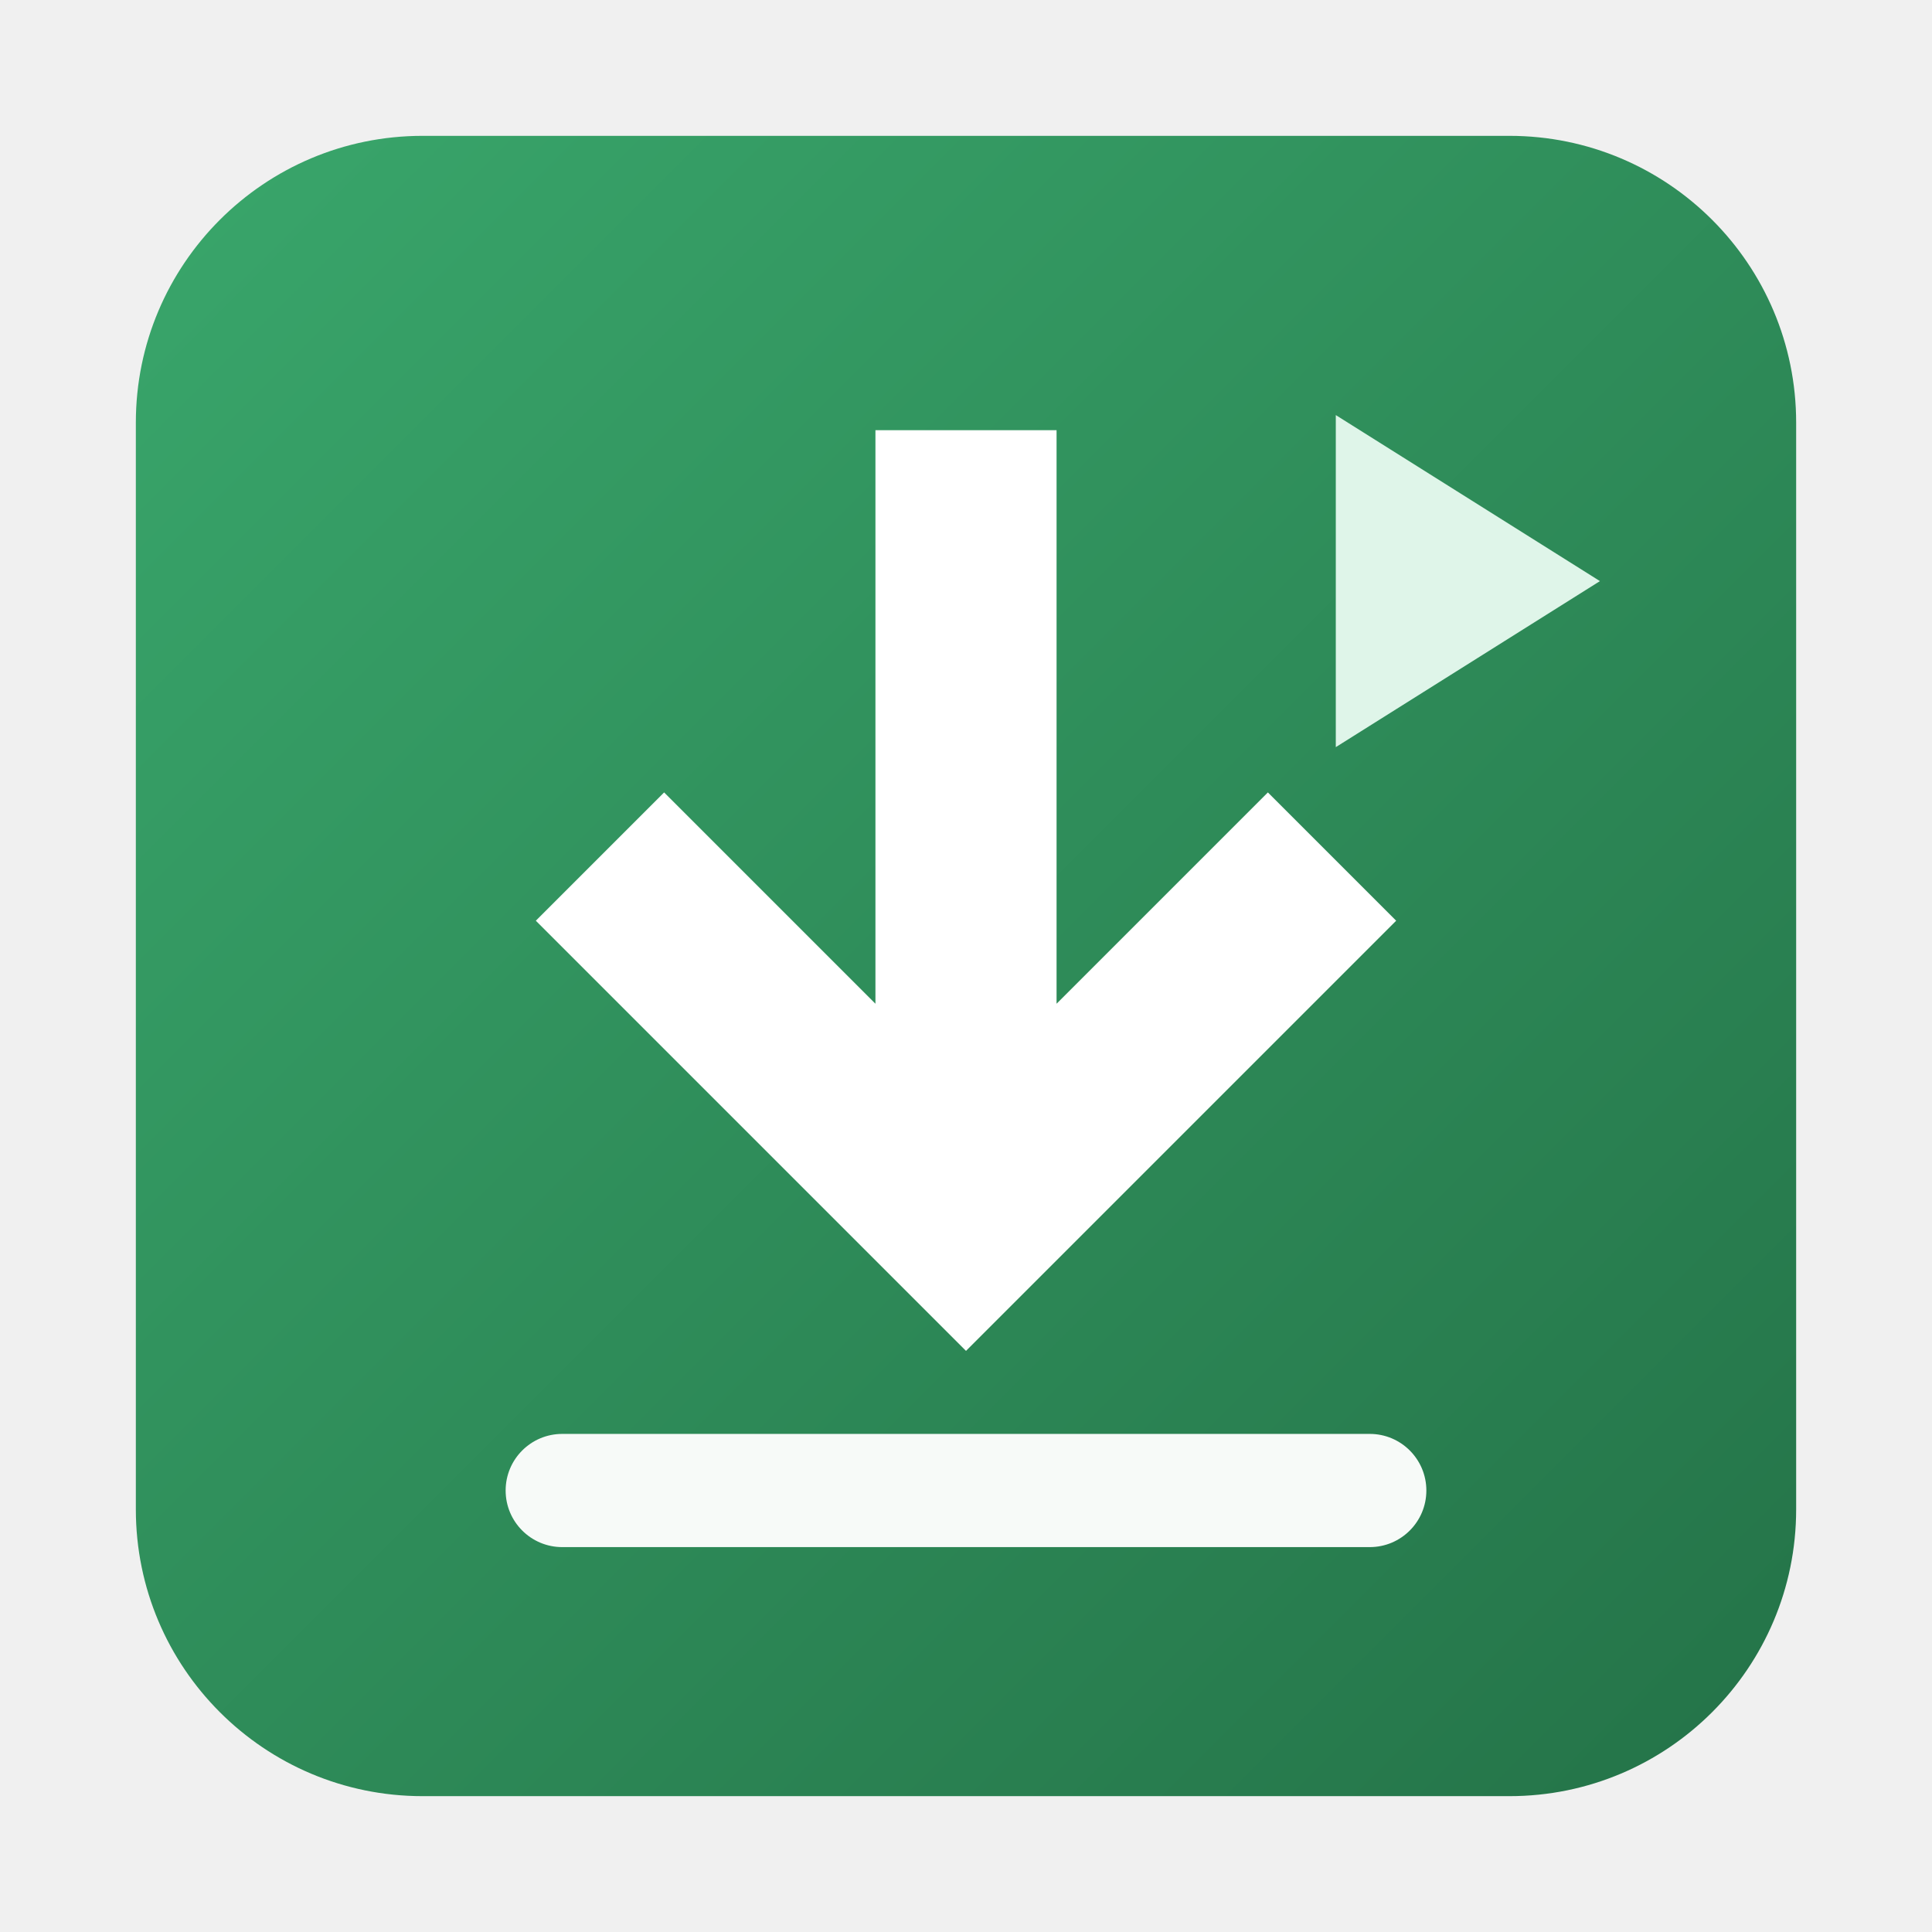
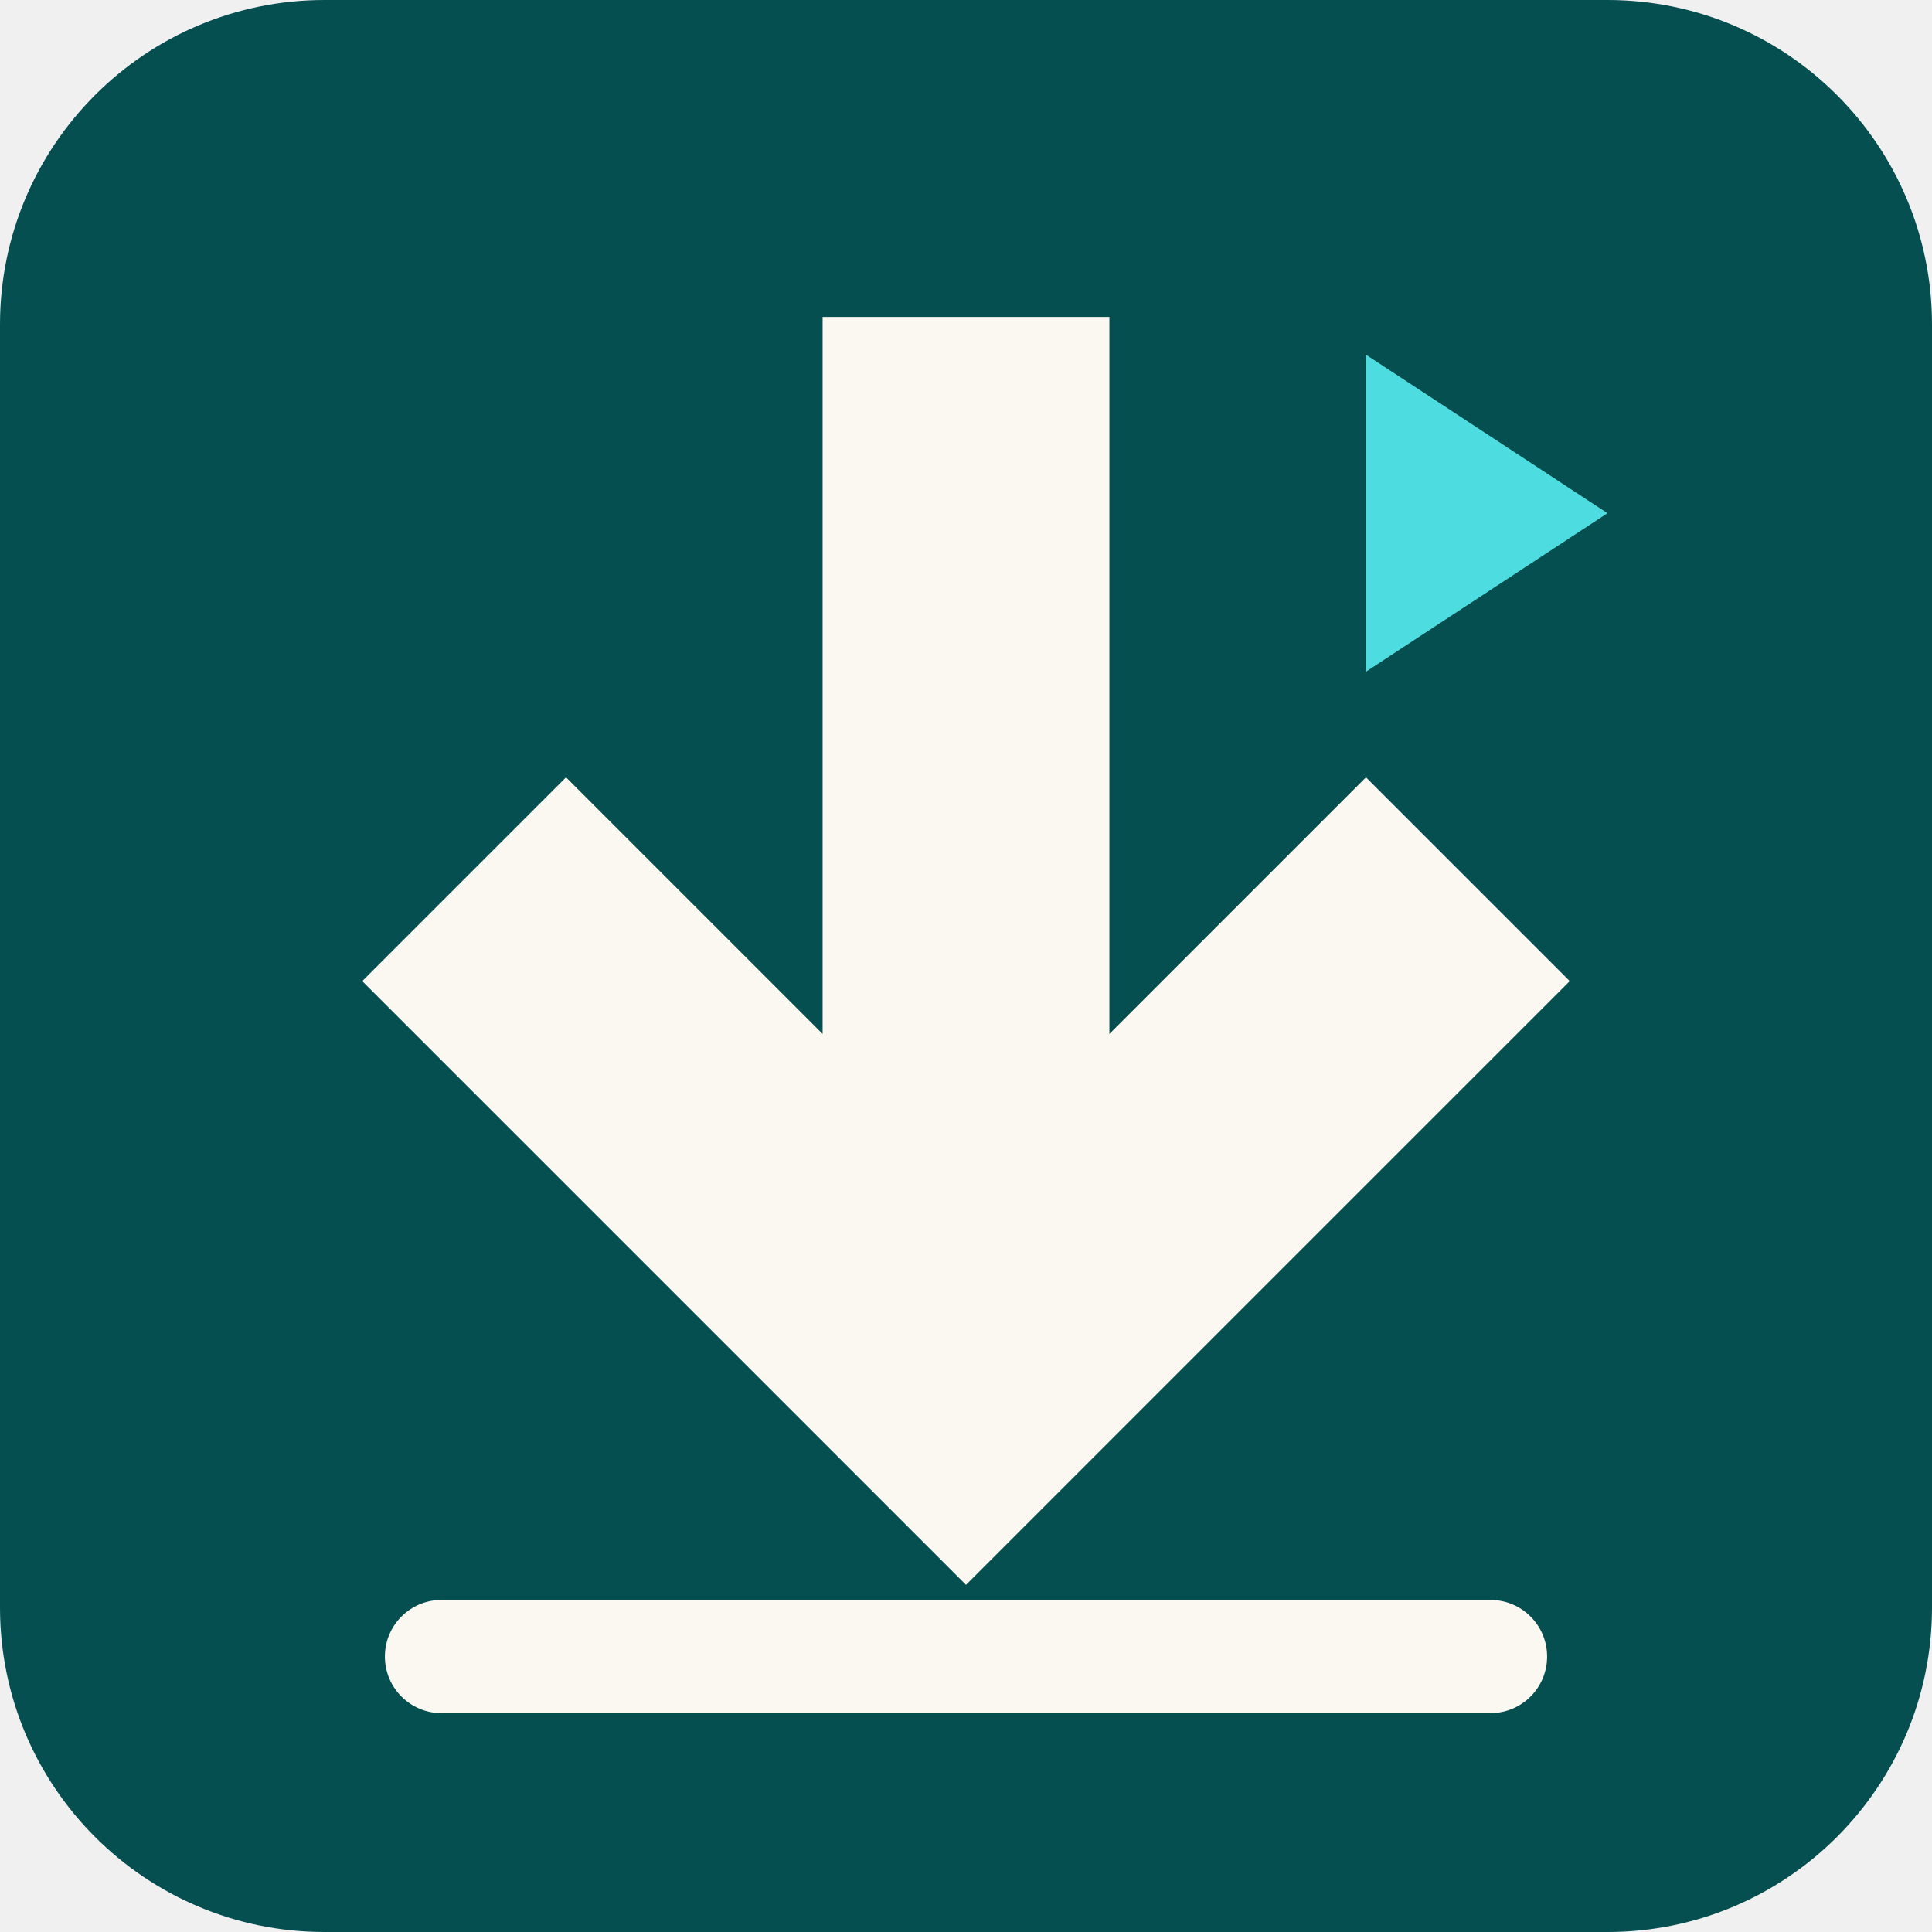
<svg xmlns="http://www.w3.org/2000/svg" viewBox="0 0 256 256">
-   <defs>
-     <linearGradient id="g" x1="0" y1="0" x2="1" y2="1">
-       <stop offset="0" stop-color="#39A66B" />
-       <stop offset="1" stop-color="#247348" />
-     </linearGradient>
-   </defs>
-   <rect x="18" y="18" width="220" height="220" rx="38" fill="url(#g)" />
-   <path d="M116 57h24v76l28-28 17 17-57 57-57-57 17-17 28 28z" fill="#fff" />
-   <rect x="67" y="190" width="122" height="15" rx="7.5" fill="#fff" opacity=".96" />
-   <path d="M177 55l35 22-35 22z" fill="#DFF5E9" />
+   <rect width="256" height="256" rx="43" fill="#064F51" />
+   <path d="M109 42h38v95l34-34 27 27-80 80-80-80 27-27 34 34z" fill="#FAF8F1" />
+   <rect x="51" y="212" width="154" height="15" rx="7.5" fill="#FAF8F1" />
+   <path d="M181 47l32 21-32 21z" fill="#4DDDE0" />
</svg>
